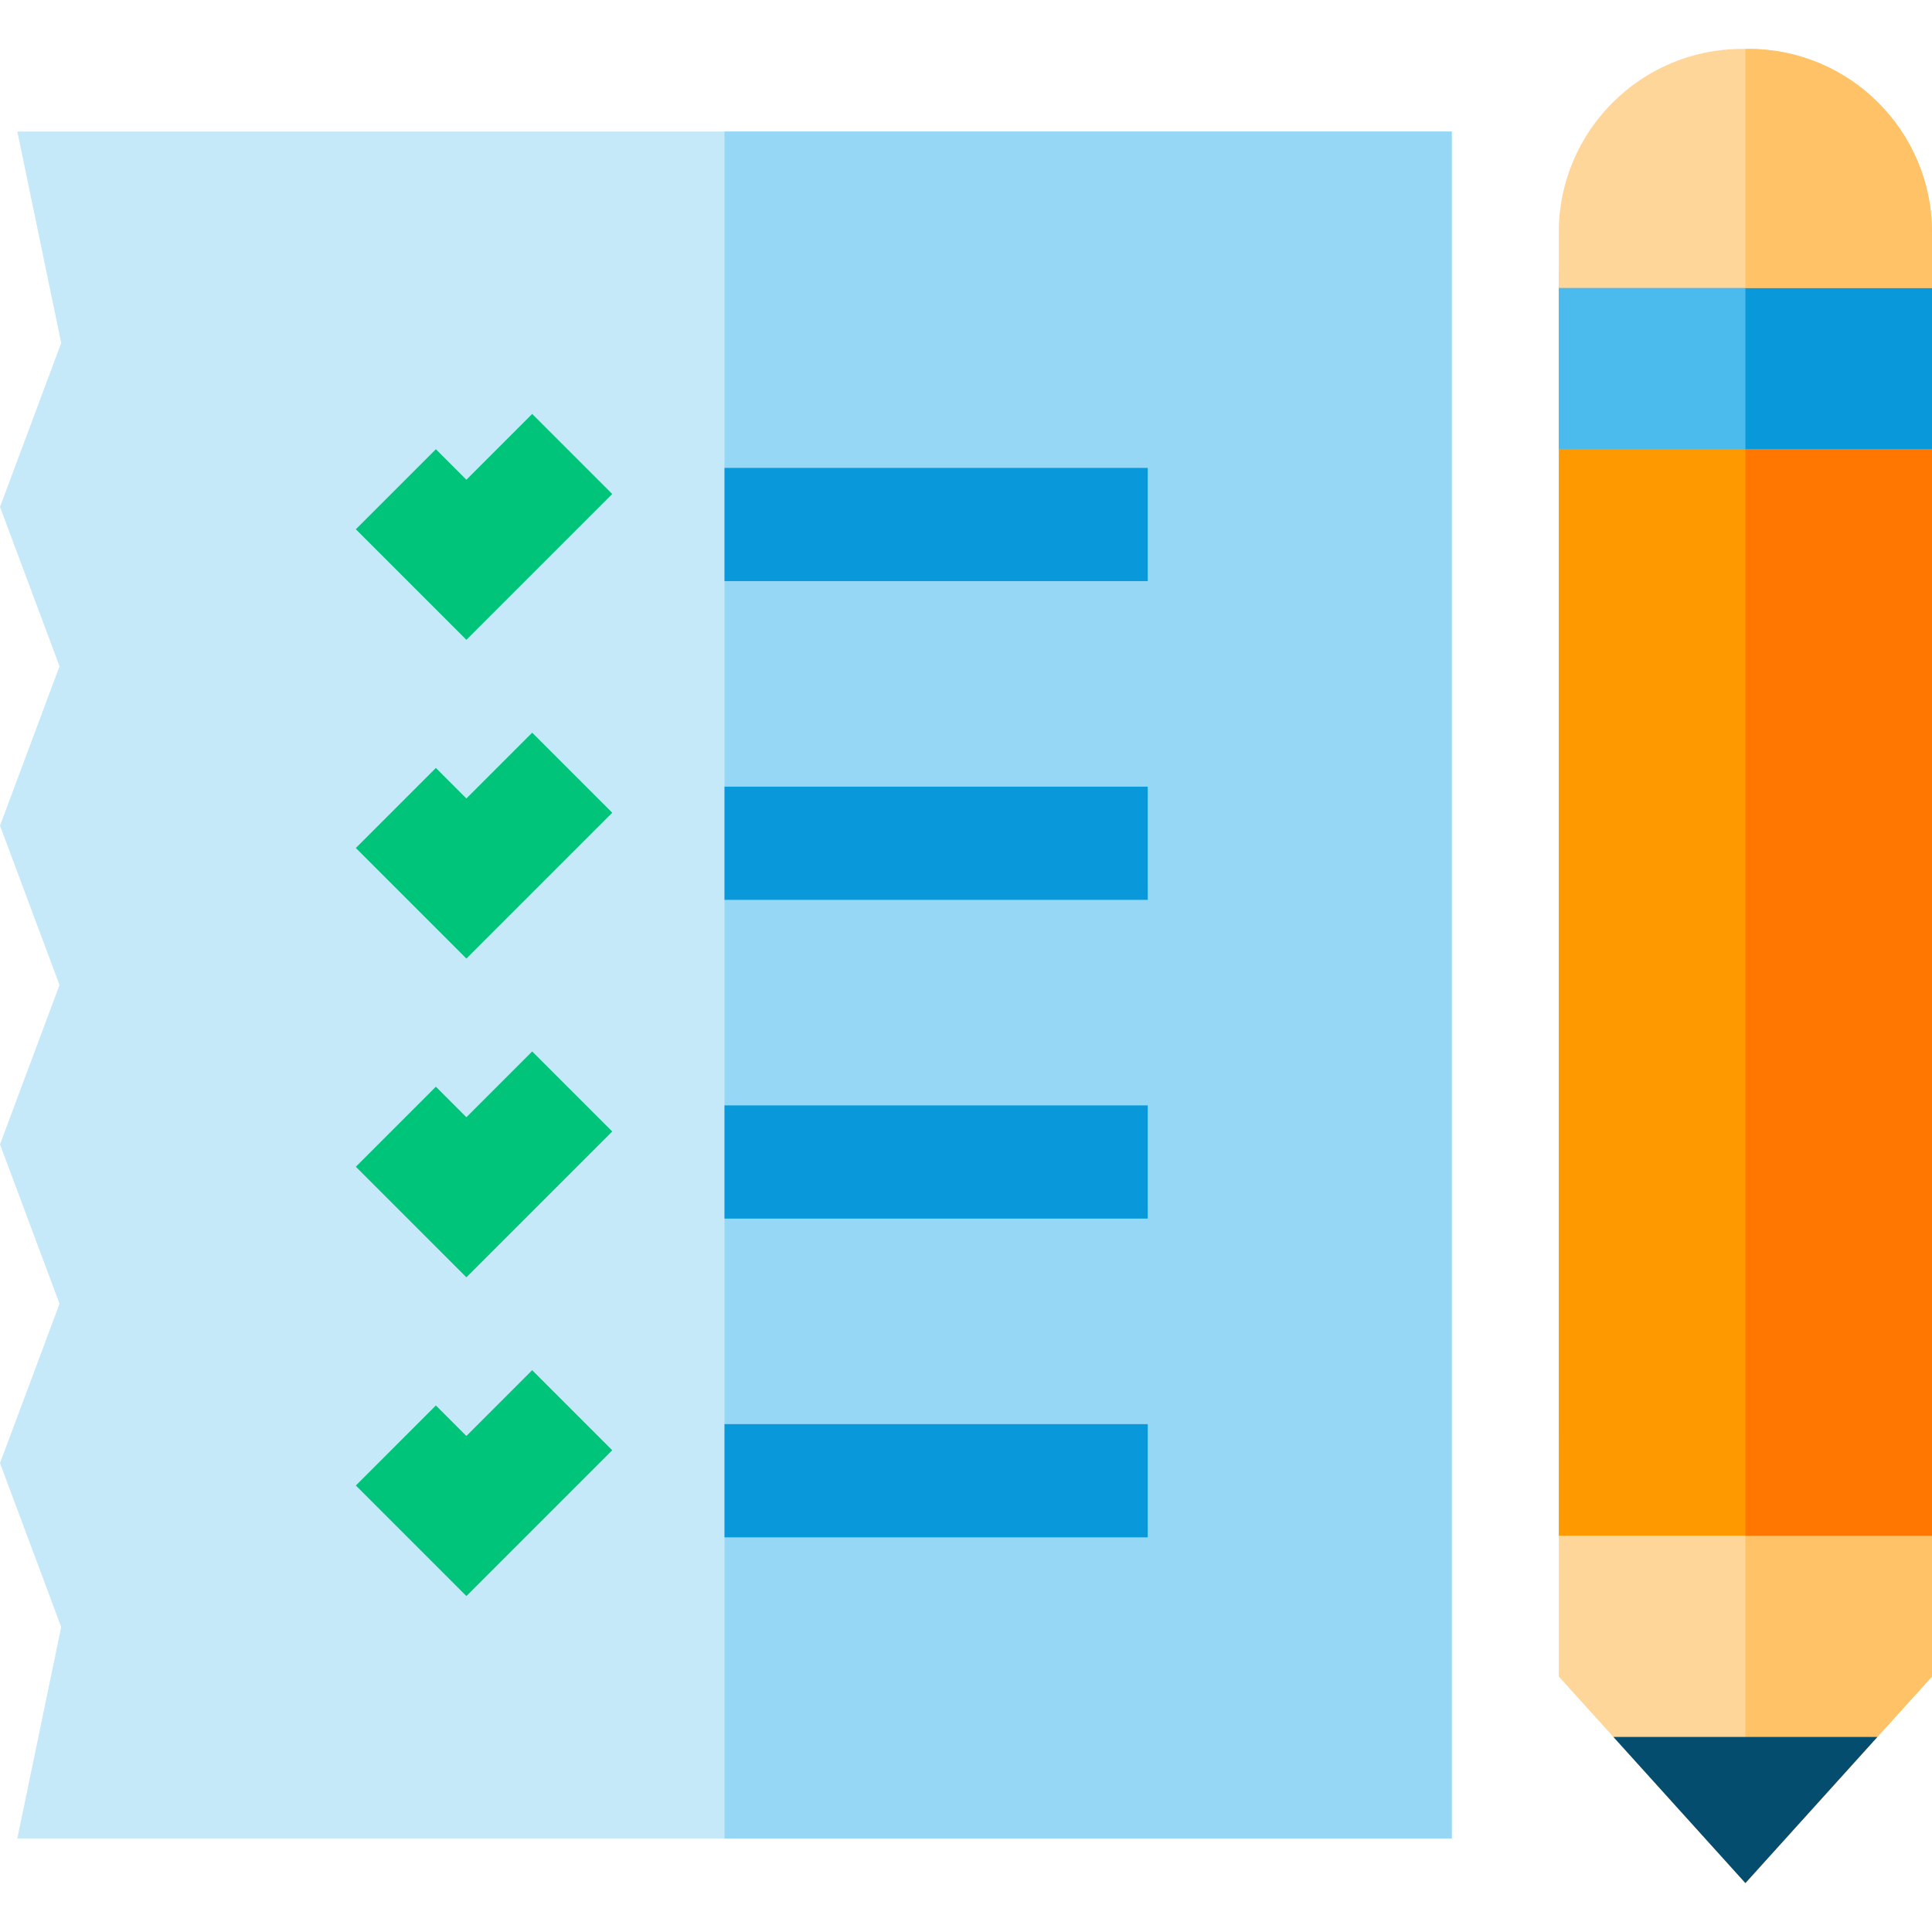
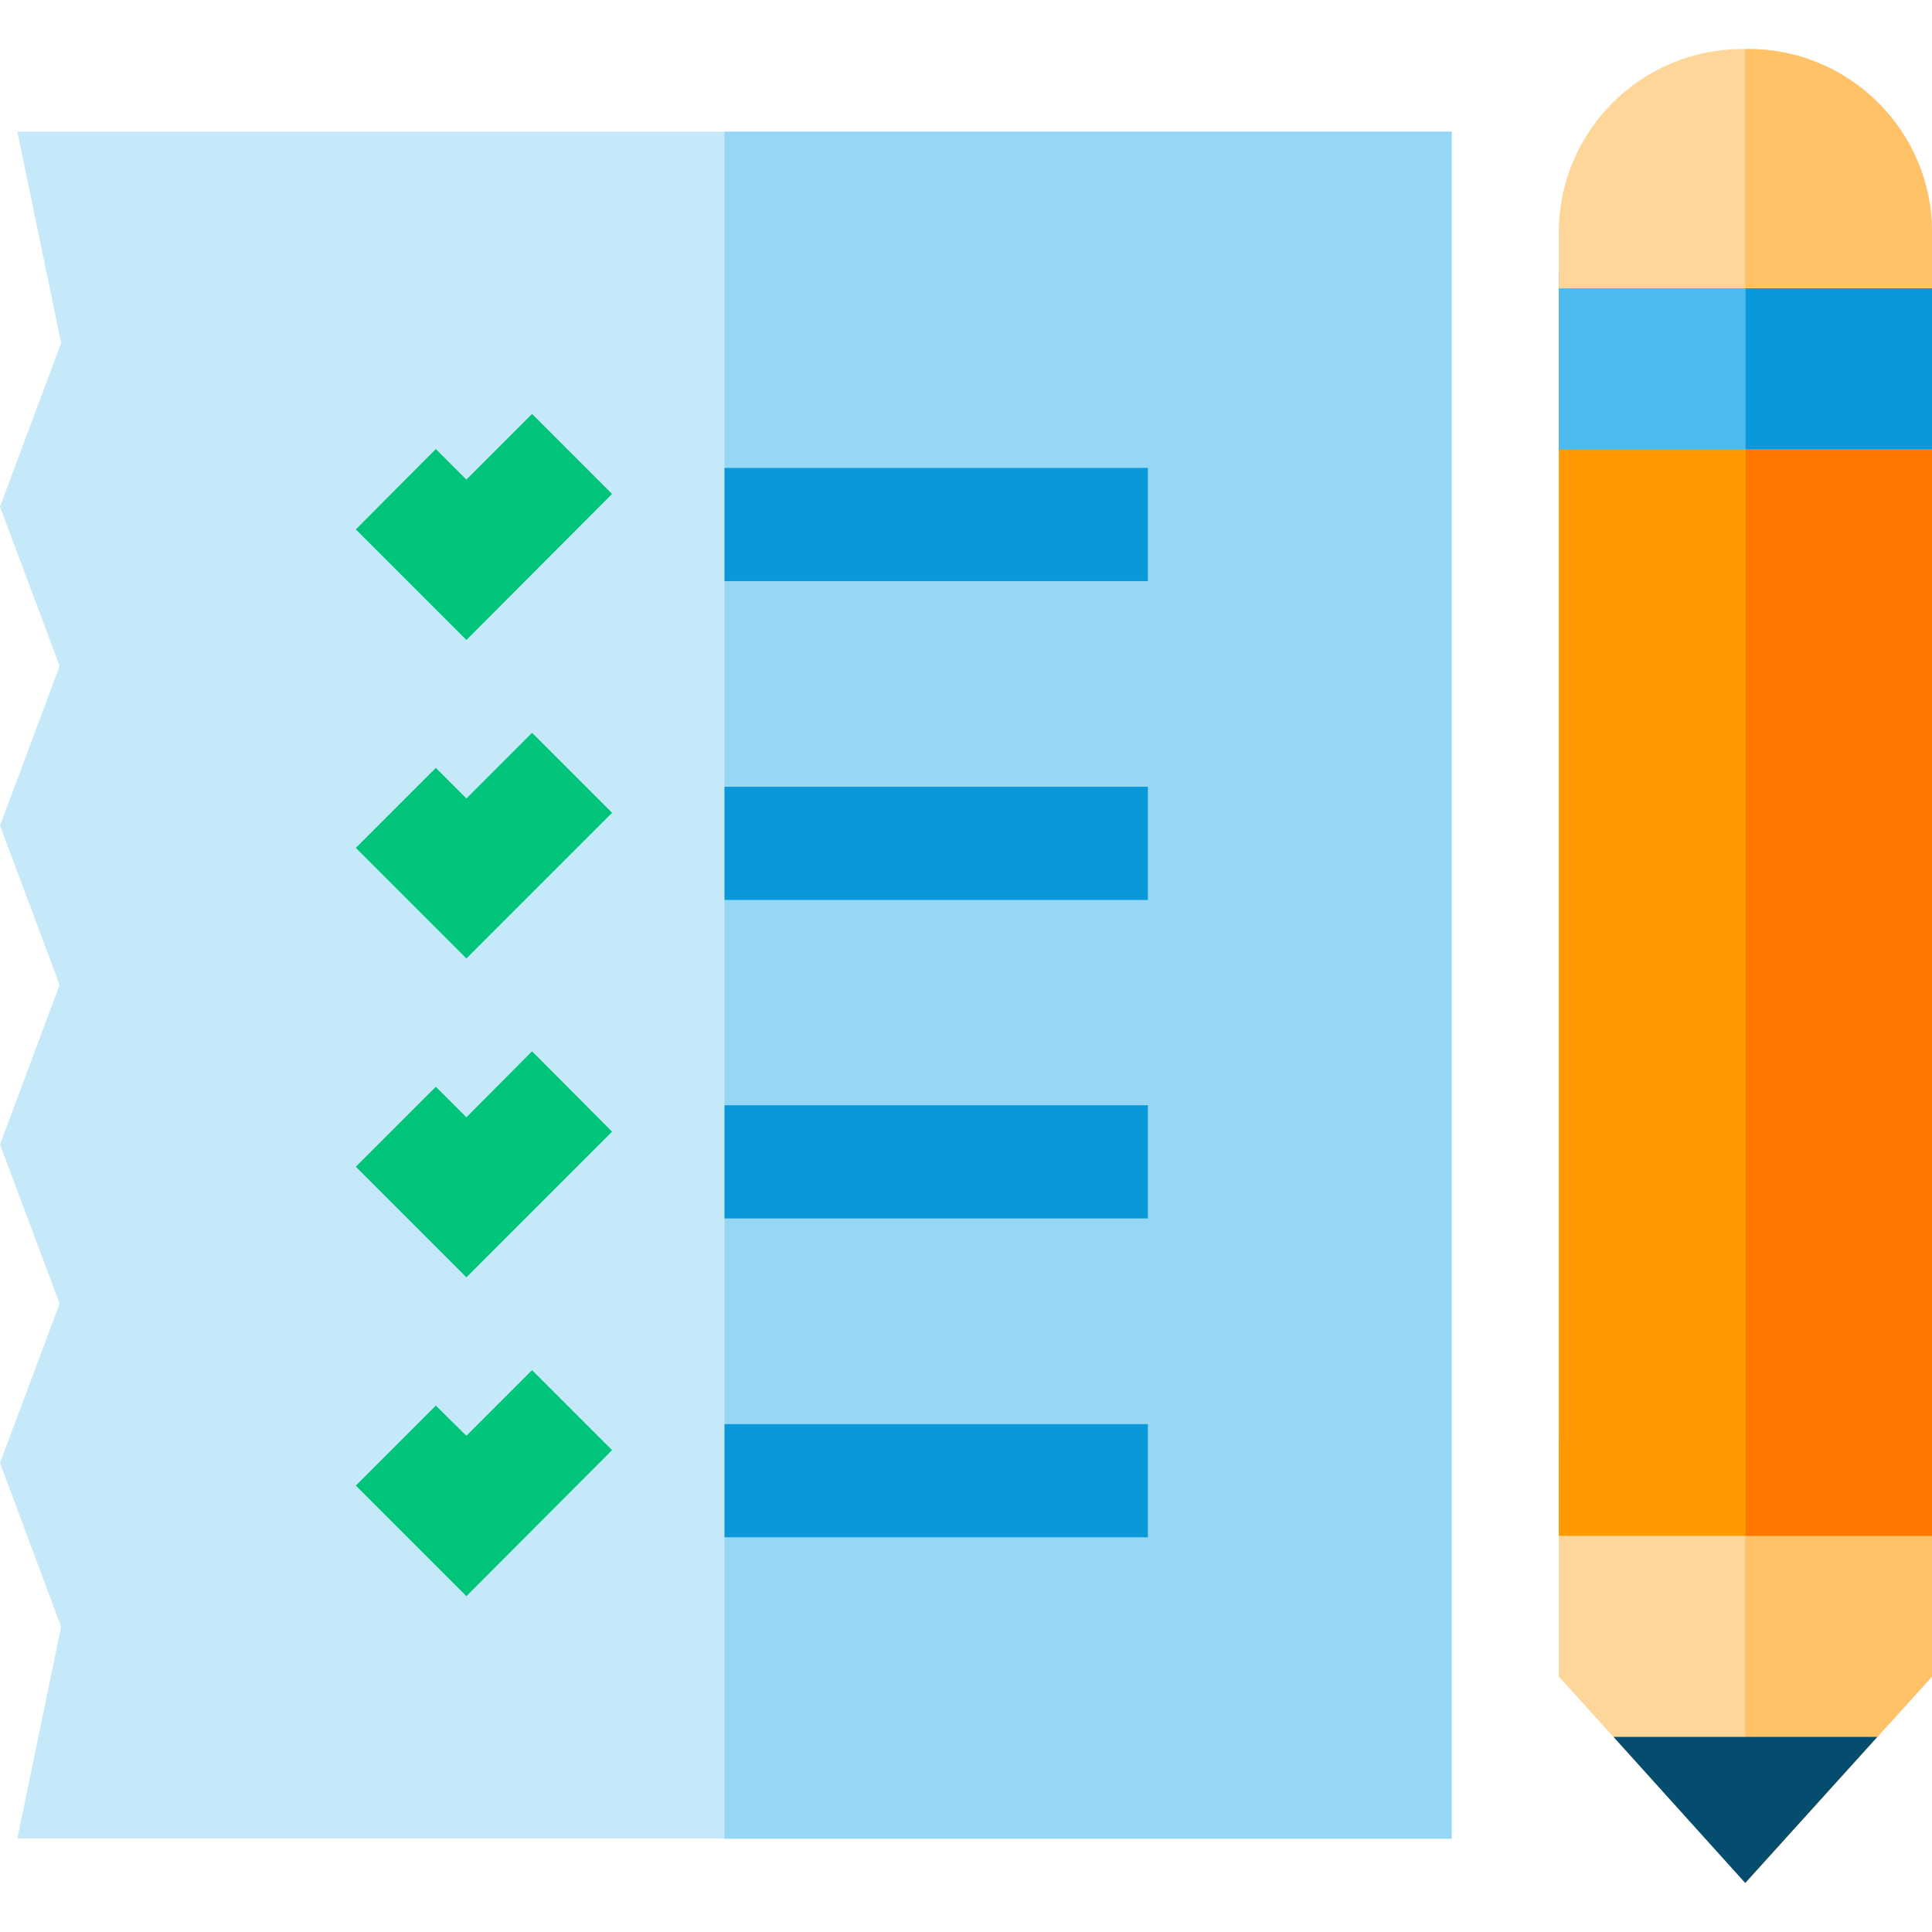
- <svg xmlns="http://www.w3.org/2000/svg" version="1.1" id="Capa_1" x="0px" y="0px" viewBox="0 0 512 512" style="enable-background:new 0 0 512 512;" xml:space="preserve">
-   <path style="fill:#C6E9F9;" d="M4.59,34.853l11.628,56.049L0,134.334l15.773,42.234L0,218.805l15.773,42.234L0,303.272  l15.773,42.236L0,387.742l16.217,43.427L4.59,487.212h380.14V34.853H4.59z" />
-   <rect x="192" y="34.853" style="fill:#96D7F5;" width="192.73" height="452.36" />
-   <polygon style="fill:#00C47A;" points="123.599,169.558 94.299,140.258 115.511,119.045 123.599,127.132 141.033,109.698   162.246,130.911 " />
-   <rect x="192" y="124" style="fill:#0999DB;" width="112.16" height="30" />
-   <polygon style="fill:#00C47A;" points="123.599,254.029 94.299,224.73 115.511,203.516 123.599,211.604 141.033,194.17   162.246,215.383 " />
-   <rect x="192" y="208.47" style="fill:#0999DB;" width="112.16" height="30" />
-   <polygon style="fill:#00C47A;" points="123.599,338.502 94.299,309.201 115.511,287.988 123.599,296.075 141.033,278.642   162.246,299.855 " />
-   <rect x="192" y="292.94" style="fill:#0999DB;" width="112.16" height="30" />
-   <polygon style="fill:#00C47A;" points="123.599,422.974 94.299,393.673 115.511,372.46 123.599,380.547 141.033,363.113   162.246,384.326 " />
-   <rect x="192" y="377.41" style="fill:#0999DB;" width="112.16" height="30" />
-   <path style="fill:#FFD699;" d="M413.096,380.606v63.685l49.452,54.744L512,444.291v-63.685H413.096z" />
-   <polygon style="fill:#FFC266;" points="462.548,380.606 462.548,499.035 512,444.291 512,380.606 " />
-   <polygon style="fill:#054D6E;" points="427.568,460.312 462.548,499.035 497.528,460.312 " />
-   <rect x="413.1" y="71.978" style="fill:#FF9900;" width="98.9" height="335" />
-   <rect x="462.55" y="71.978" style="fill:#FF7700;" width="49.45" height="335" />
-   <rect x="413.1" y="71.978" style="fill:#4BBAED;" width="98.9" height="47" />
-   <rect x="462.55" y="71.978" style="fill:#0999DB;" width="49.45" height="47" />
-   <path style="fill:#FFD699;" d="M463.42,12.965h-1.744c-26.787,0-48.58,21.793-48.58,48.58v14.766H512V61.546  C512,34.758,490.207,12.965,463.42,12.965z" />
-   <path style="fill:#FFC266;" d="M463.42,12.965h-0.872v63.346H512V61.546C512,34.758,490.207,12.965,463.42,12.965z" />
-   <g>
- </g>
-   <g>
- </g>
-   <g>
- </g>
-   <g>
- </g>
-   <g>
- </g>
-   <g>
- </g>
-   <g>
- </g>
-   <g>
- </g>
-   <g>
- </g>
-   <g>
- </g>
-   <g>
- </g>
-   <g>
- </g>
-   <g>
- </g>
-   <g>
- </g>
-   <g>
- </g>
+ <svg xmlns="http://www.w3.org/2000/svg" viewBox="0 0 512 512">
+   <style>.a{fill:#00C47A;}.b{fill:#0999DB;}.c{fill:#FFD699;}.d{fill:#FFC266;}</style>
+   <path d="M4.6 34.9l11.6 56L0 134.3l15.8 42.2L0 218.8l15.8 42.2L0 303.3l15.8 42.2L0 387.7l16.2 43.4L4.6 487.2h380.1V34.9H4.6z" fill="#C6E9F9" />
+   <rect x="192" y="34.9" width="192.7" height="452.4" fill="#96D7F5" />
+   <polygon points="123.6 169.6 94.3 140.3 115.5 119 123.6 127.1 141 109.7 162.2 130.9 " class="a" />
+   <rect x="192" y="124" width="112.2" height="30" class="b" />
+   <polygon points="123.6 254 94.3 224.7 115.5 203.5 123.6 211.6 141 194.2 162.2 215.4 " class="a" />
+   <rect x="192" y="208.5" width="112.2" height="30" class="b" />
+   <polygon points="123.6 338.5 94.3 309.2 115.5 288 123.6 296.1 141 278.6 162.2 299.9 " class="a" />
+   <rect x="192" y="292.9" width="112.2" height="30" class="b" />
+   <polygon points="123.6 423 94.3 393.7 115.5 372.5 123.6 380.5 141 363.1 162.2 384.3 " class="a" />
+   <rect x="192" y="377.4" width="112.2" height="30" class="b" />
+   <path d="M413.1 380.6v63.7l49.5 54.7L512 444.3v-63.7H413.1z" class="c" />
+   <polygon points="462.5 380.6 462.5 499 512 444.3 512 380.6 " class="d" />
+   <polygon points="427.6 460.3 462.5 499 497.5 460.3 " fill="#054D6E" />
+   <rect x="413.1" y="72" width="98.9" height="335" fill="#F90" />
+   <rect x="462.6" y="72" width="49.5" height="335" fill="#F70" />
+   <rect x="413.1" y="72" width="98.9" height="47" fill="#4BBAED" />
+   <rect x="462.6" y="72" width="49.5" height="47" class="b" />
+   <path d="M463.4 13h-1.7c-26.8 0-48.6 21.8-48.6 48.6v14.8H512V61.5C512 34.8 490.2 13 463.4 13z" class="c" />
+   <path d="M463.4 13h-0.9v63.3H512V61.5C512 34.8 490.2 13 463.4 13z" class="d" />
</svg>
